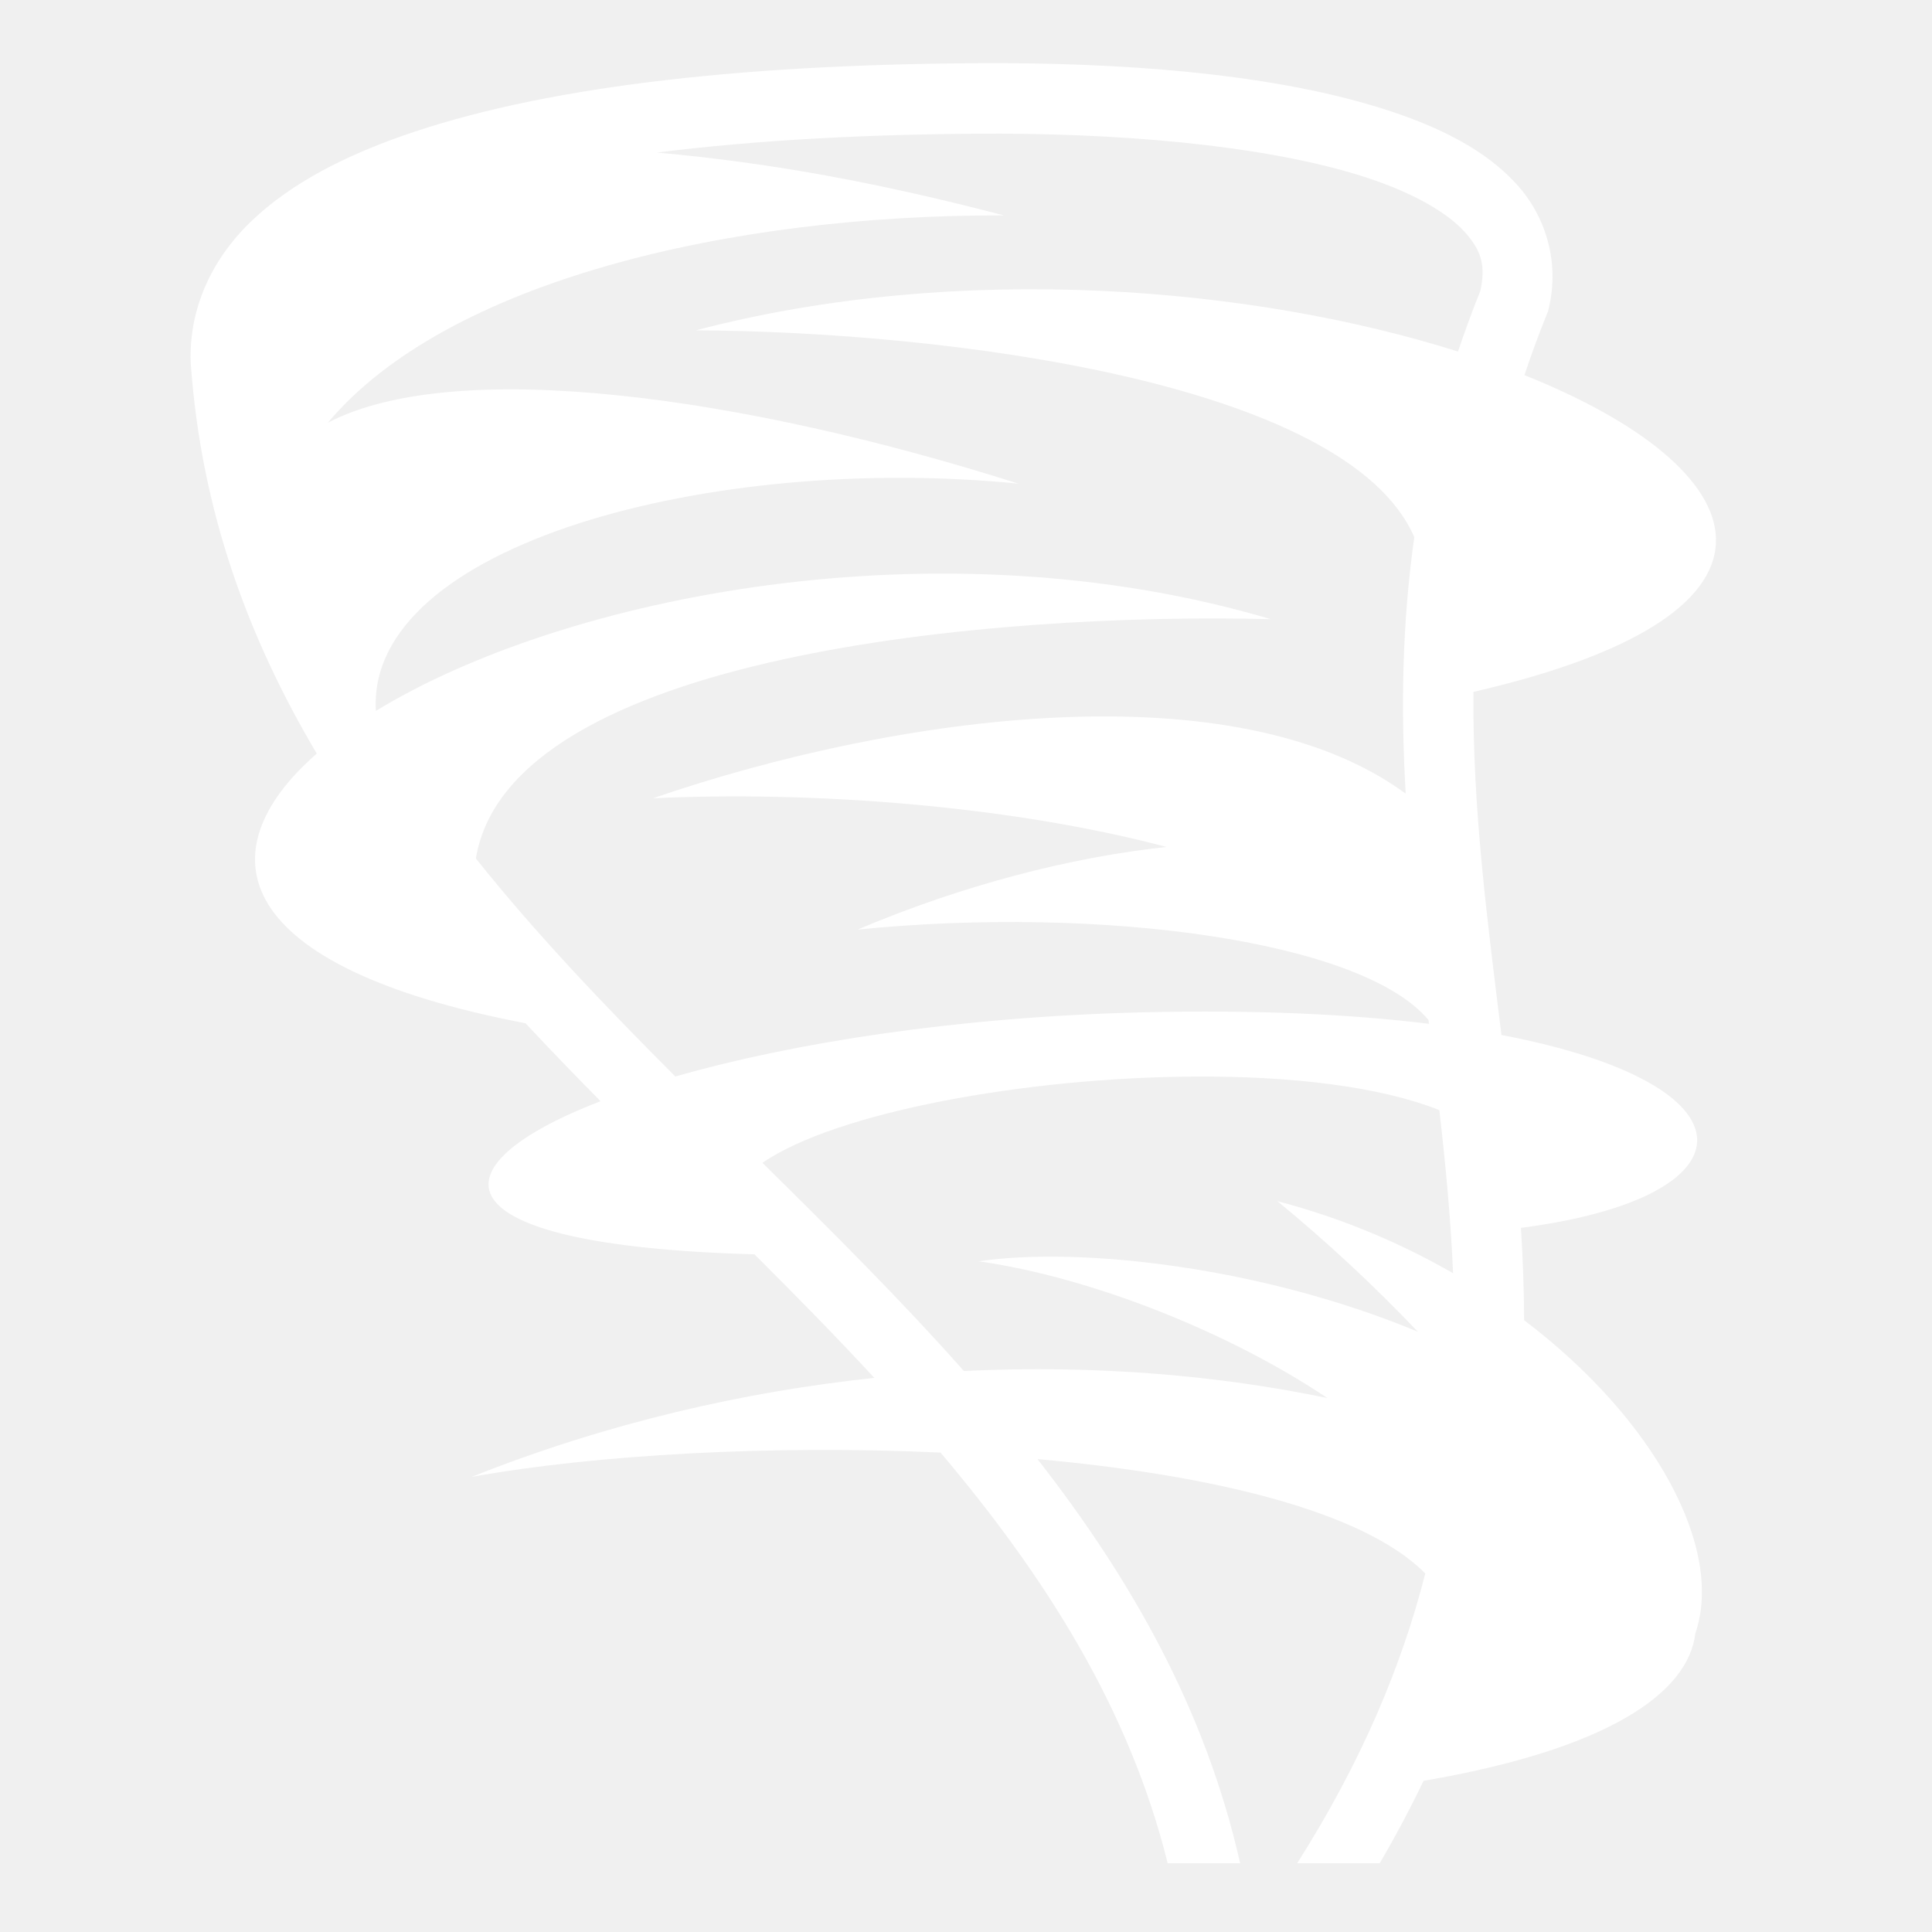
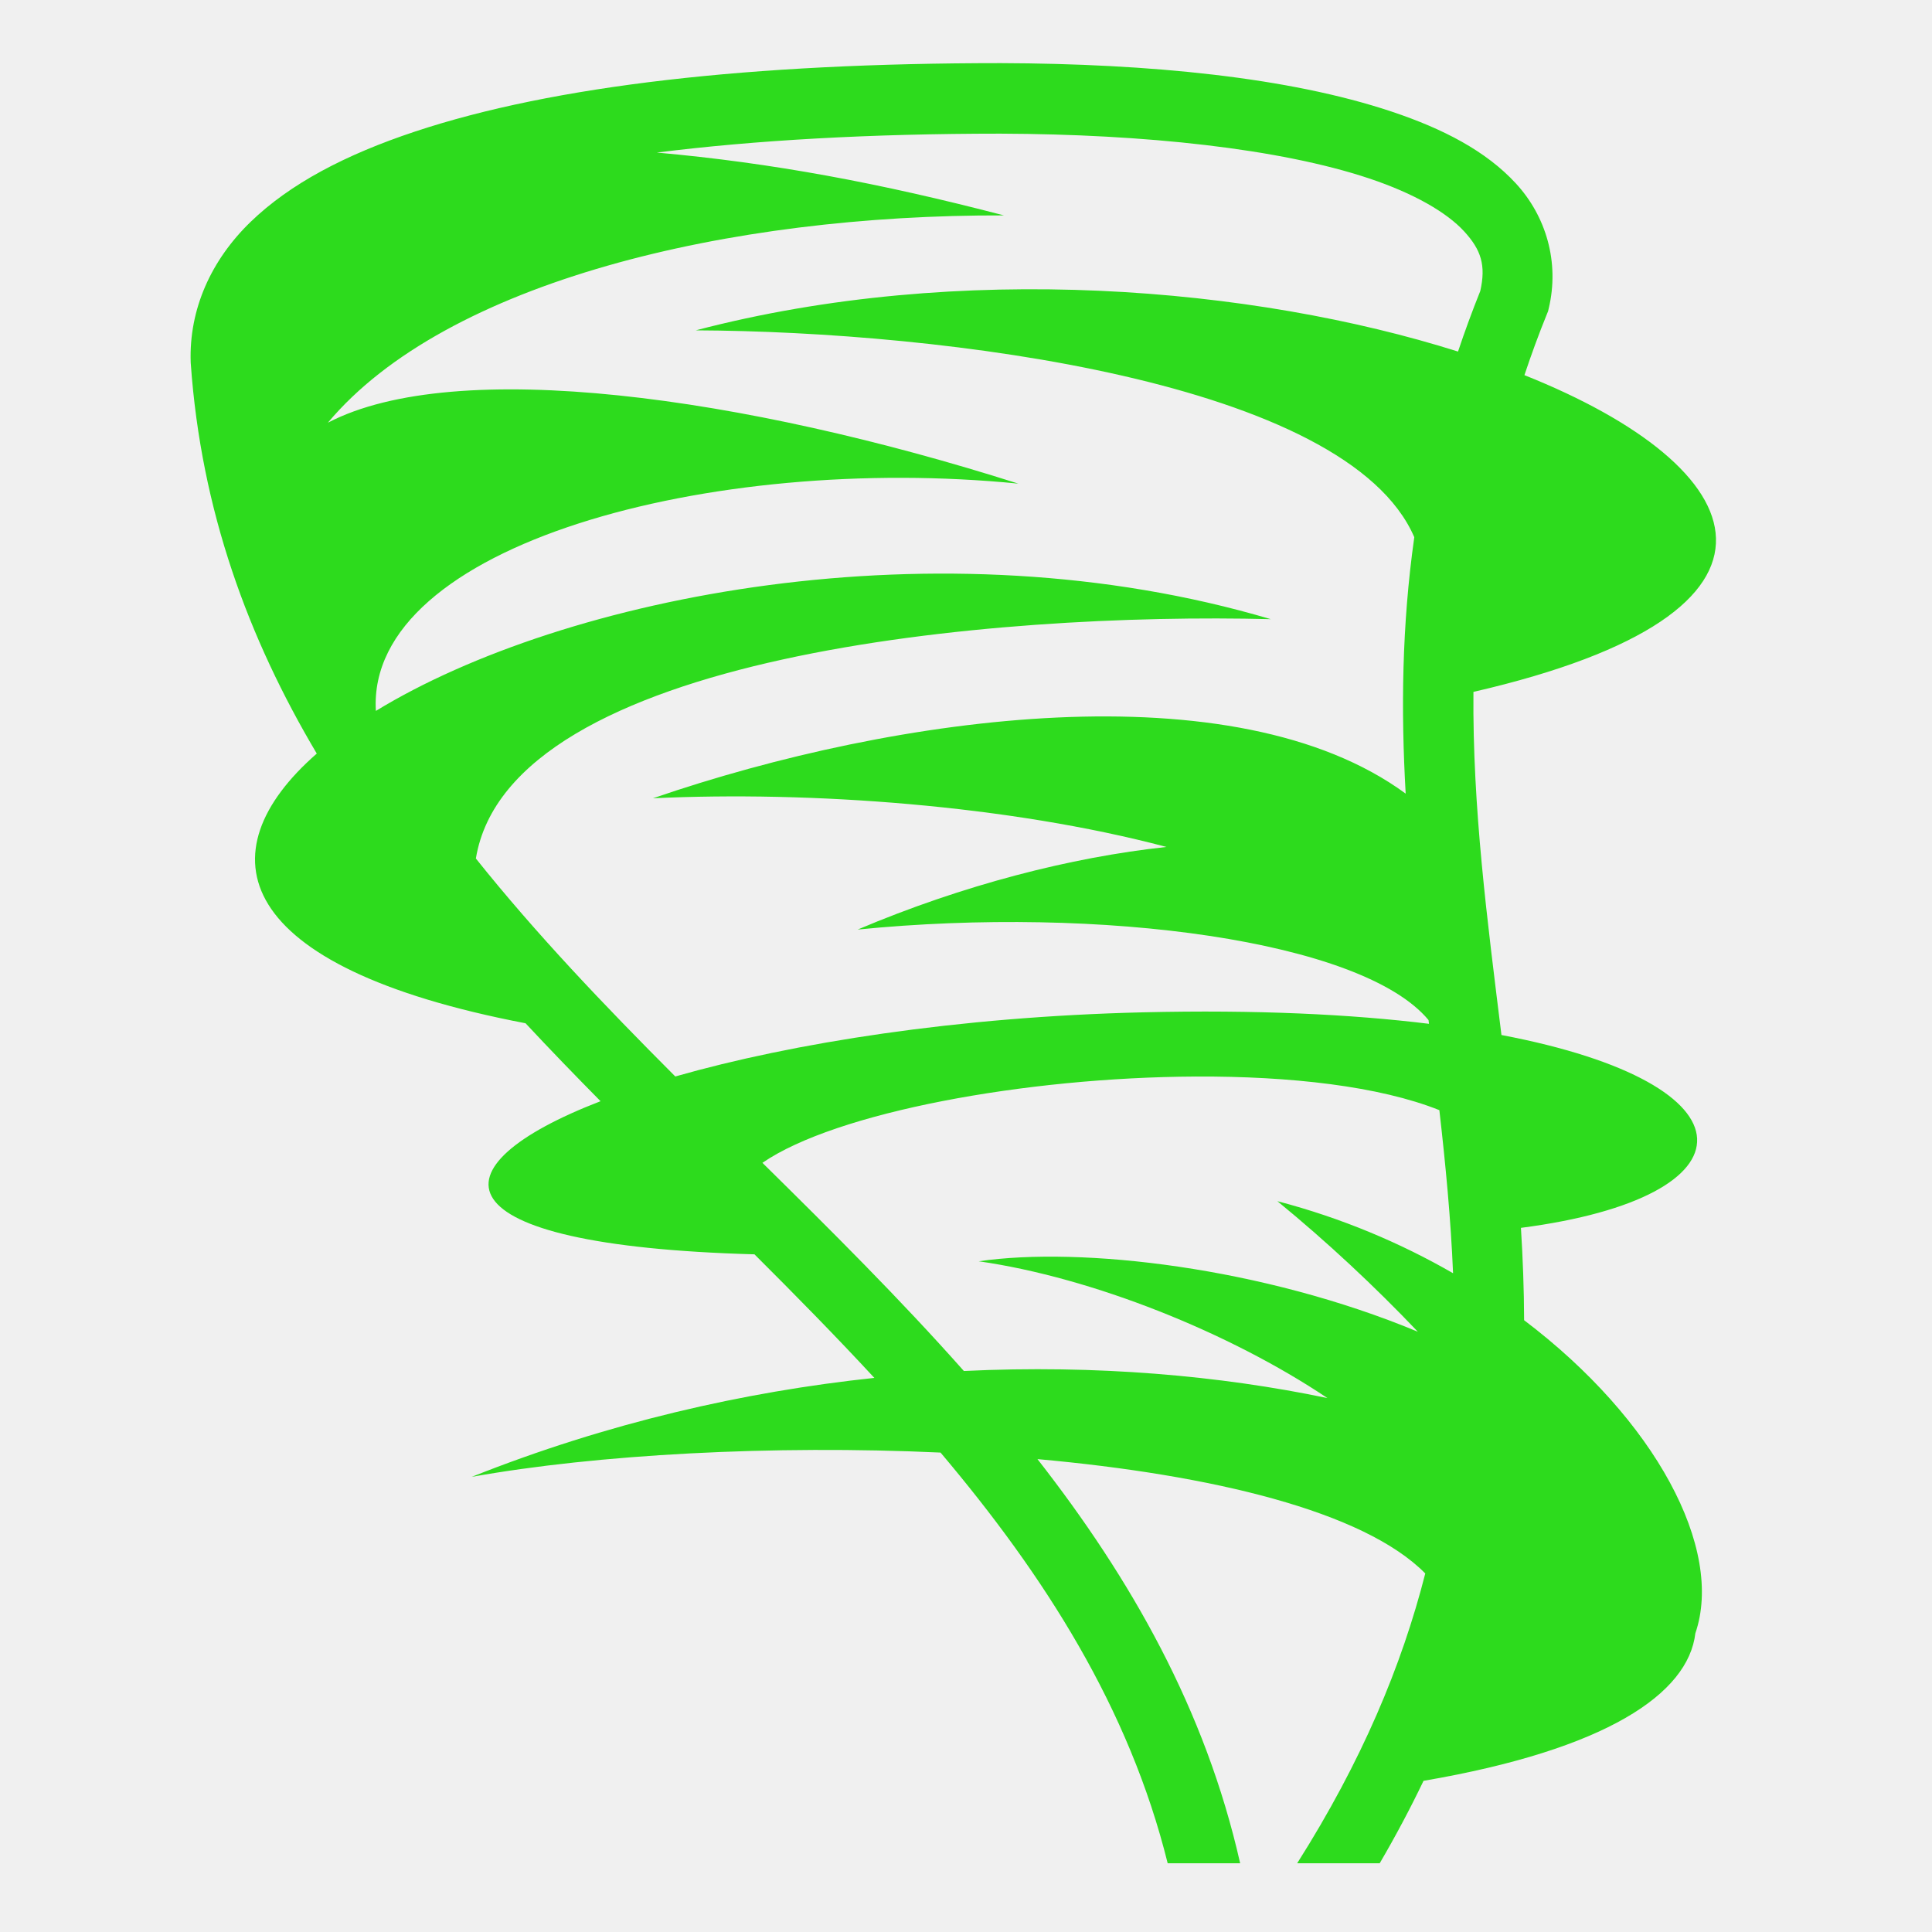
<svg xmlns="http://www.w3.org/2000/svg" viewBox="0 0 512 512" style="height: 512px; width: 512px;">
  <path d="M0 0h512v512H0z" fill="#000000" fill-opacity="0" />
  <g class="" transform="translate(0,0)" style="">
-     <path d="M265.143 16.73c-65.944 0-118.326 5.893-155.188 18.143-18.43 6.125-33.1 13.83-43.54 23.926-10.438 10.095-16.352 23.132-15.88 37.165l.006.172.013.17c2.75 39.093 15.275 72.883 33.394 103.4-30.092 26.304-22.554 56.57 55.328 71.47 6.504 6.985 13.16 13.85 19.877 20.653-44.976 17.343-44.457 38.22 40.79 40.582 10.873 10.84 21.557 21.703 31.767 32.744-34.54 3.67-70.755 11.923-106.7 26.227 33.16-5.943 79.682-8.487 124.244-6.436 27.66 32.73 49.995 67.74 60.193 108.84h19.207c-9.205-40.806-29.034-75.516-53.713-107.105 46.038 4.14 86.467 13.755 102.77 30.302-6.223 24.423-16.816 49.782-33.946 76.803h21.873c4.307-7.368 8.162-14.648 11.615-21.848 48.44-8.298 70.147-23.06 72.033-39.1 7.677-22.363-10.594-56.65-45.38-82.97-.028-8.232-.335-16.386-.842-24.474 62.557-8.128 63.666-38.01-5.163-51.105-3.74-30.33-7.695-60.182-7.425-90.93 91.998-21.19 74.89-59.455 13.513-83.942 1.79-5.373 3.767-10.793 5.998-16.28l.268-.66.164-.69c2.94-12.31-.722-24.506-8.666-33.145-7.944-8.64-19.33-14.517-32.955-19.07-27.25-9.103-64.2-12.71-103.623-12.843h-.031zm-.034 18.69c38.27.13 74.034 3.952 97.765 11.88 11.866 3.965 20.536 9.007 25.12 13.993 4.512 4.905 5.846 9.015 4.29 15.844-2.168 5.394-4.123 10.735-5.892 16.03-54.098-17.105-131.934-23.978-202.008-5.622 65.494.283 172.564 13.5 190.418 54.82-3.317 23.44-3.54 46-2.283 67.955-45.155-33.14-134.644-21.05-199.475 1.23 41.805-1.966 94.256 1.828 136.084 12.9-25.3 2.72-53.93 10.074-81.84 21.894 64.456-6.42 133.745 2.883 151.286 23.982l.123.996c-20.61-2.533-45.806-3.76-75.735-3.047-49.278 1.178-92.846 8.102-124.002 17.002-18.856-18.886-36.954-37.853-52.848-57.763 8.89-54.23 137.75-65.292 210.666-63.426-88.136-26.143-187.425-6.064-237.17 24.312-2.61-44.05 89.057-68.318 170.267-60.23-72.526-23.095-149-33.873-182.982-16.15 31.36-37.388 106.277-55.177 179.17-54.934-32.778-8.548-61.407-13.926-92-16.656 26.092-3.278 56.598-5.01 91.044-5.01zm51.73 249.873c25.132-.12 48.713 2.566 64.607 8.908 1.65 14.464 3.032 28.817 3.63 43.218-13.863-7.993-29.508-14.637-46.557-19.094 13.17 10.786 25.794 22.58 37.226 34.598-41.07-17.11-89.233-22.64-116.377-18.67 30.09 4.298 66.47 18.864 92.41 36.248-28.314-5.917-61.158-8.87-96.344-7.174-16.924-19.096-35.188-37.224-53.383-55.166 19.422-13.37 69.6-22.65 114.787-22.867z" fill="#fff" fill-opacity="1" />
+     <path d="M265.143 16.73c-65.944 0-118.326 5.893-155.188 18.143-18.43 6.125-33.1 13.83-43.54 23.926-10.438 10.095-16.352 23.132-15.88 37.165l.006.172.013.17c2.75 39.093 15.275 72.883 33.394 103.4-30.092 26.304-22.554 56.57 55.328 71.47 6.504 6.985 13.16 13.85 19.877 20.653-44.976 17.343-44.457 38.22 40.79 40.582 10.873 10.84 21.557 21.703 31.767 32.744-34.54 3.67-70.755 11.923-106.7 26.227 33.16-5.943 79.682-8.487 124.244-6.436 27.66 32.73 49.995 67.74 60.193 108.84h19.207c-9.205-40.806-29.034-75.516-53.713-107.105 46.038 4.14 86.467 13.755 102.77 30.302-6.223 24.423-16.816 49.782-33.946 76.803h21.873c4.307-7.368 8.162-14.648 11.615-21.848 48.44-8.298 70.147-23.06 72.033-39.1 7.677-22.363-10.594-56.65-45.38-82.97-.028-8.232-.335-16.386-.842-24.474 62.557-8.128 63.666-38.01-5.163-51.105-3.74-30.33-7.695-60.182-7.425-90.93 91.998-21.19 74.89-59.455 13.513-83.942 1.79-5.373 3.767-10.793 5.998-16.28l.268-.66.164-.69c2.94-12.31-.722-24.506-8.666-33.145-7.944-8.64-19.33-14.517-32.955-19.07-27.25-9.103-64.2-12.71-103.623-12.843h-.031zm-.034 18.69c38.27.13 74.034 3.952 97.765 11.88 11.866 3.965 20.536 9.007 25.12 13.993 4.512 4.905 5.846 9.015 4.29 15.844-2.168 5.394-4.123 10.735-5.892 16.03-54.098-17.105-131.934-23.978-202.008-5.622 65.494.283 172.564 13.5 190.418 54.82-3.317 23.44-3.54 46-2.283 67.955-45.155-33.14-134.644-21.05-199.475 1.23 41.805-1.966 94.256 1.828 136.084 12.9-25.3 2.72-53.93 10.074-81.84 21.894 64.456-6.42 133.745 2.883 151.286 23.982l.123.996c-20.61-2.533-45.806-3.76-75.735-3.047-49.278 1.178-92.846 8.102-124.002 17.002-18.856-18.886-36.954-37.853-52.848-57.763 8.89-54.23 137.75-65.292 210.666-63.426-88.136-26.143-187.425-6.064-237.17 24.312-2.61-44.05 89.057-68.318 170.267-60.23-72.526-23.095-149-33.873-182.982-16.15 31.36-37.388 106.277-55.177 179.17-54.934-32.778-8.548-61.407-13.926-92-16.656 26.092-3.278 56.598-5.01 91.044-5.01zm51.73 249.873c25.132-.12 48.713 2.566 64.607 8.908 1.65 14.464 3.032 28.817 3.63 43.218-13.863-7.993-29.508-14.637-46.557-19.094 13.17 10.786 25.794 22.58 37.226 34.598-41.07-17.11-89.233-22.64-116.377-18.67 30.09 4.298 66.47 18.864 92.41 36.248-28.314-5.917-61.158-8.87-96.344-7.174-16.924-19.096-35.188-37.224-53.383-55.166 19.422-13.37 69.6-22.65 114.787-22.867z" fill="#2ddb1d" fill-opacity="1" />
  </g>
</svg>
